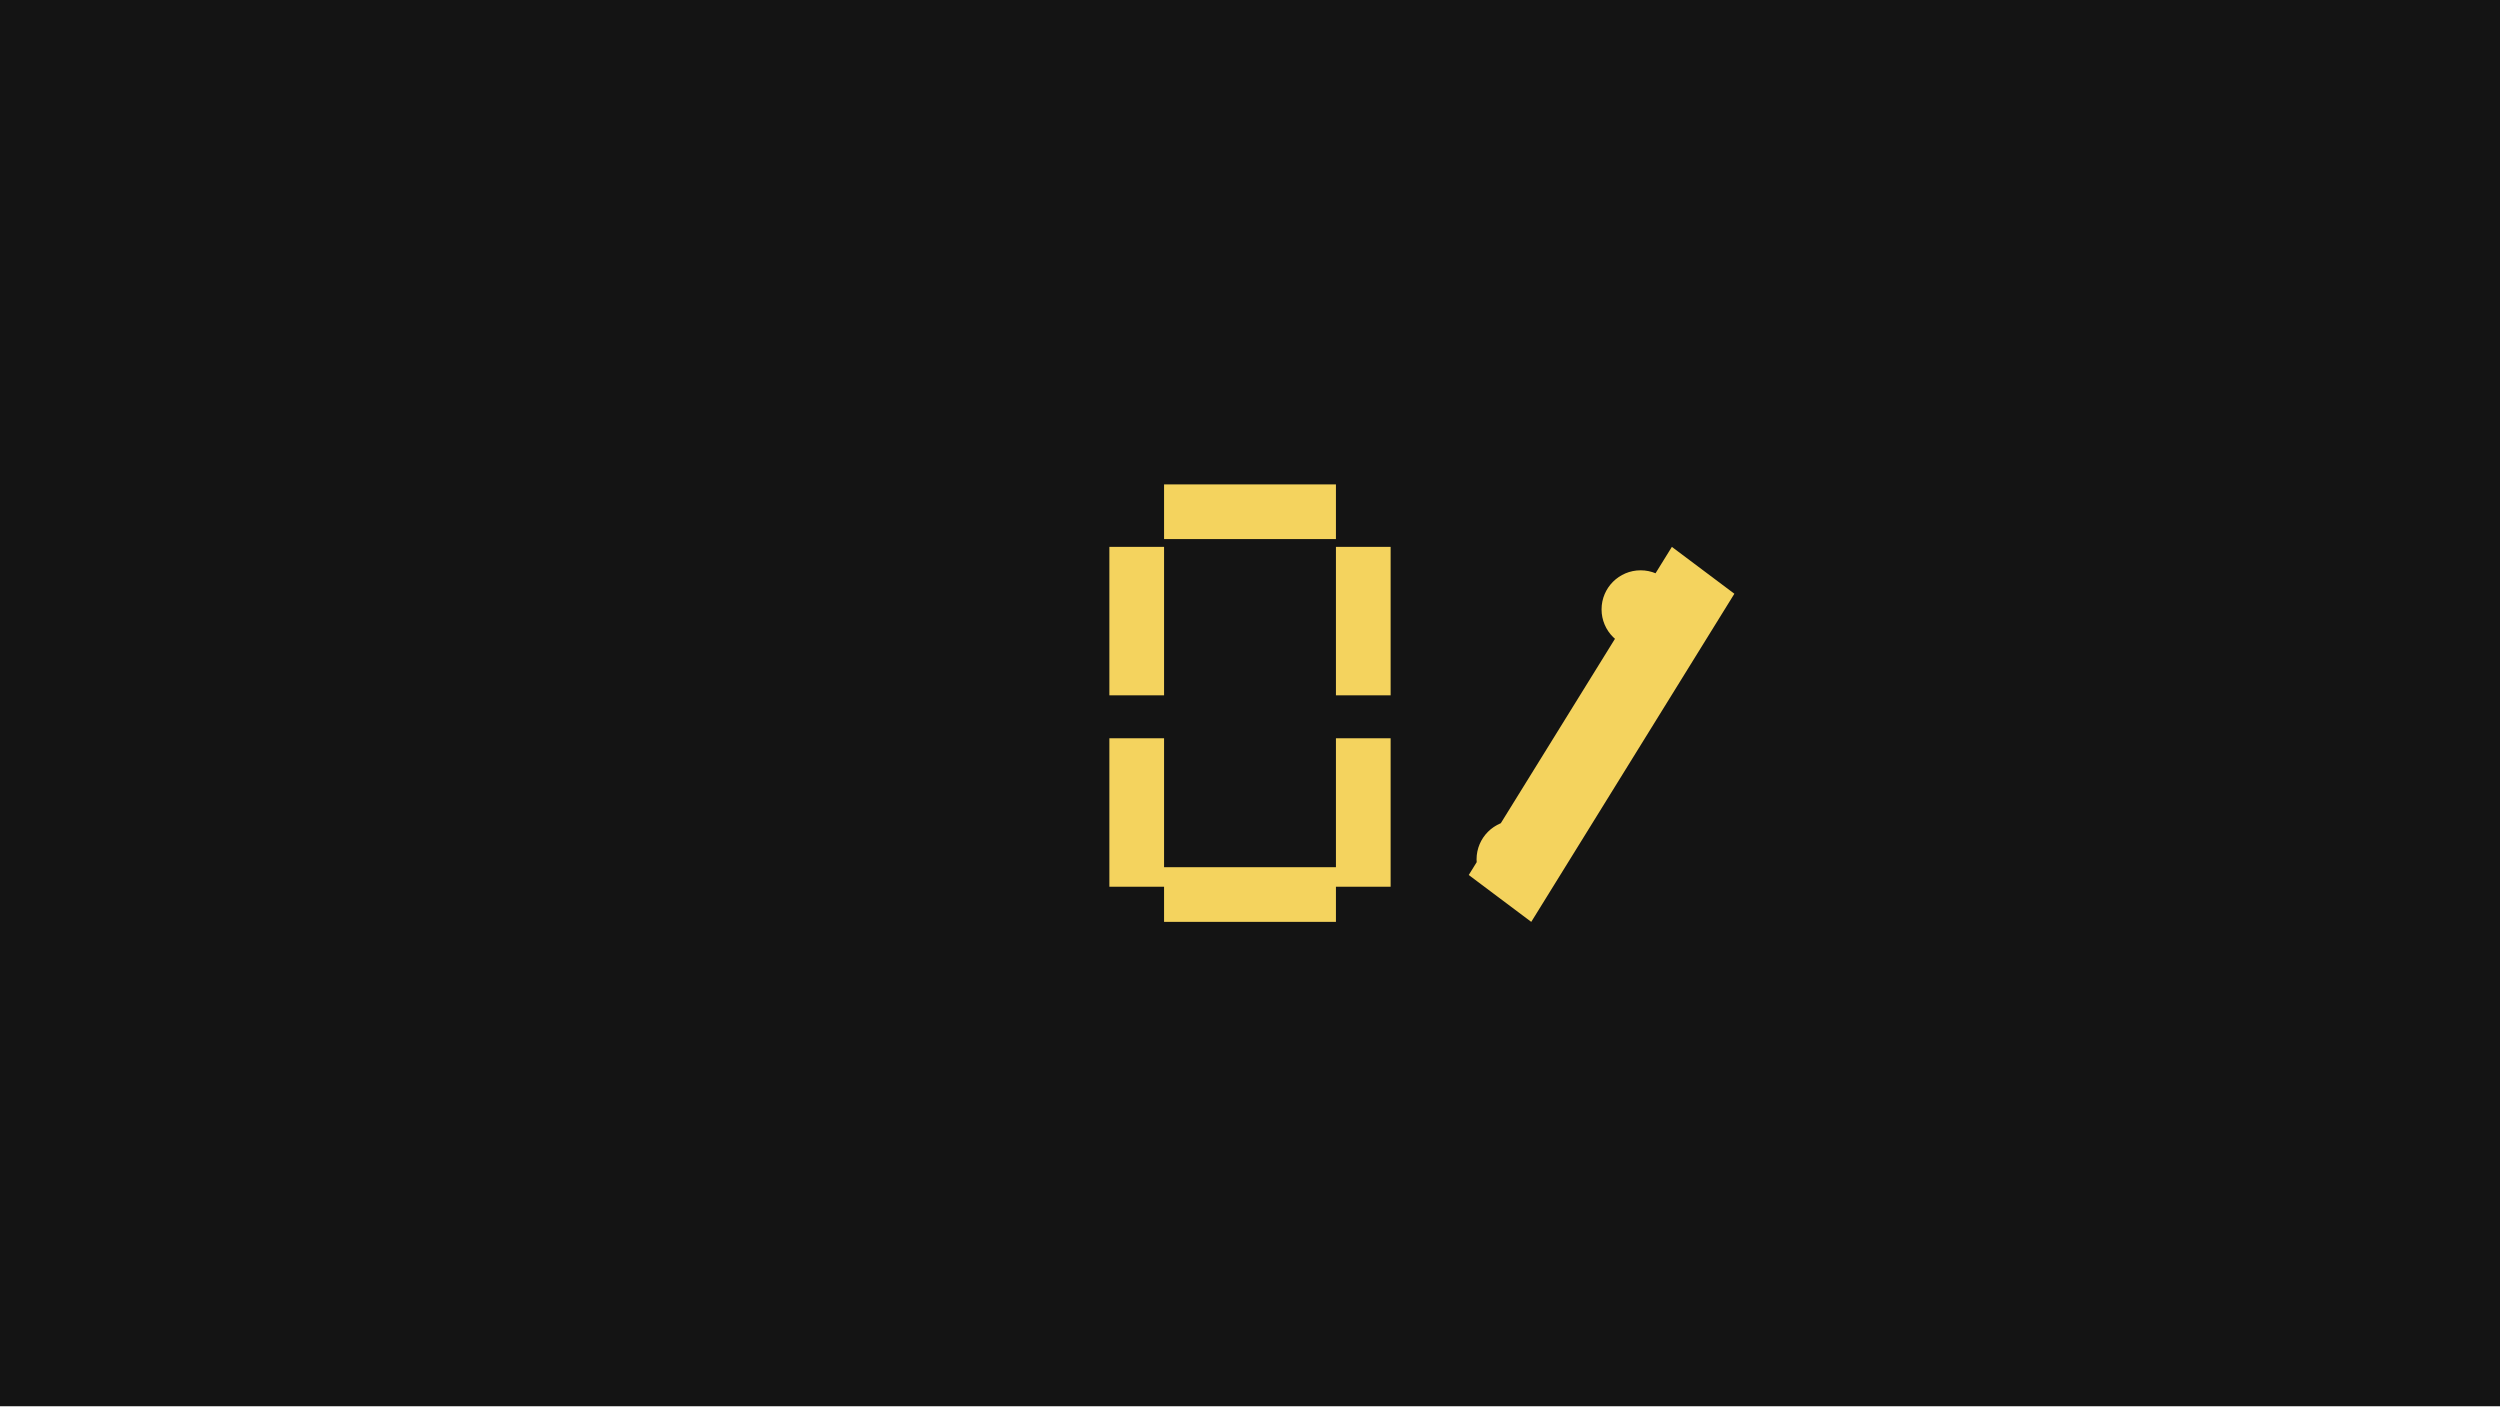
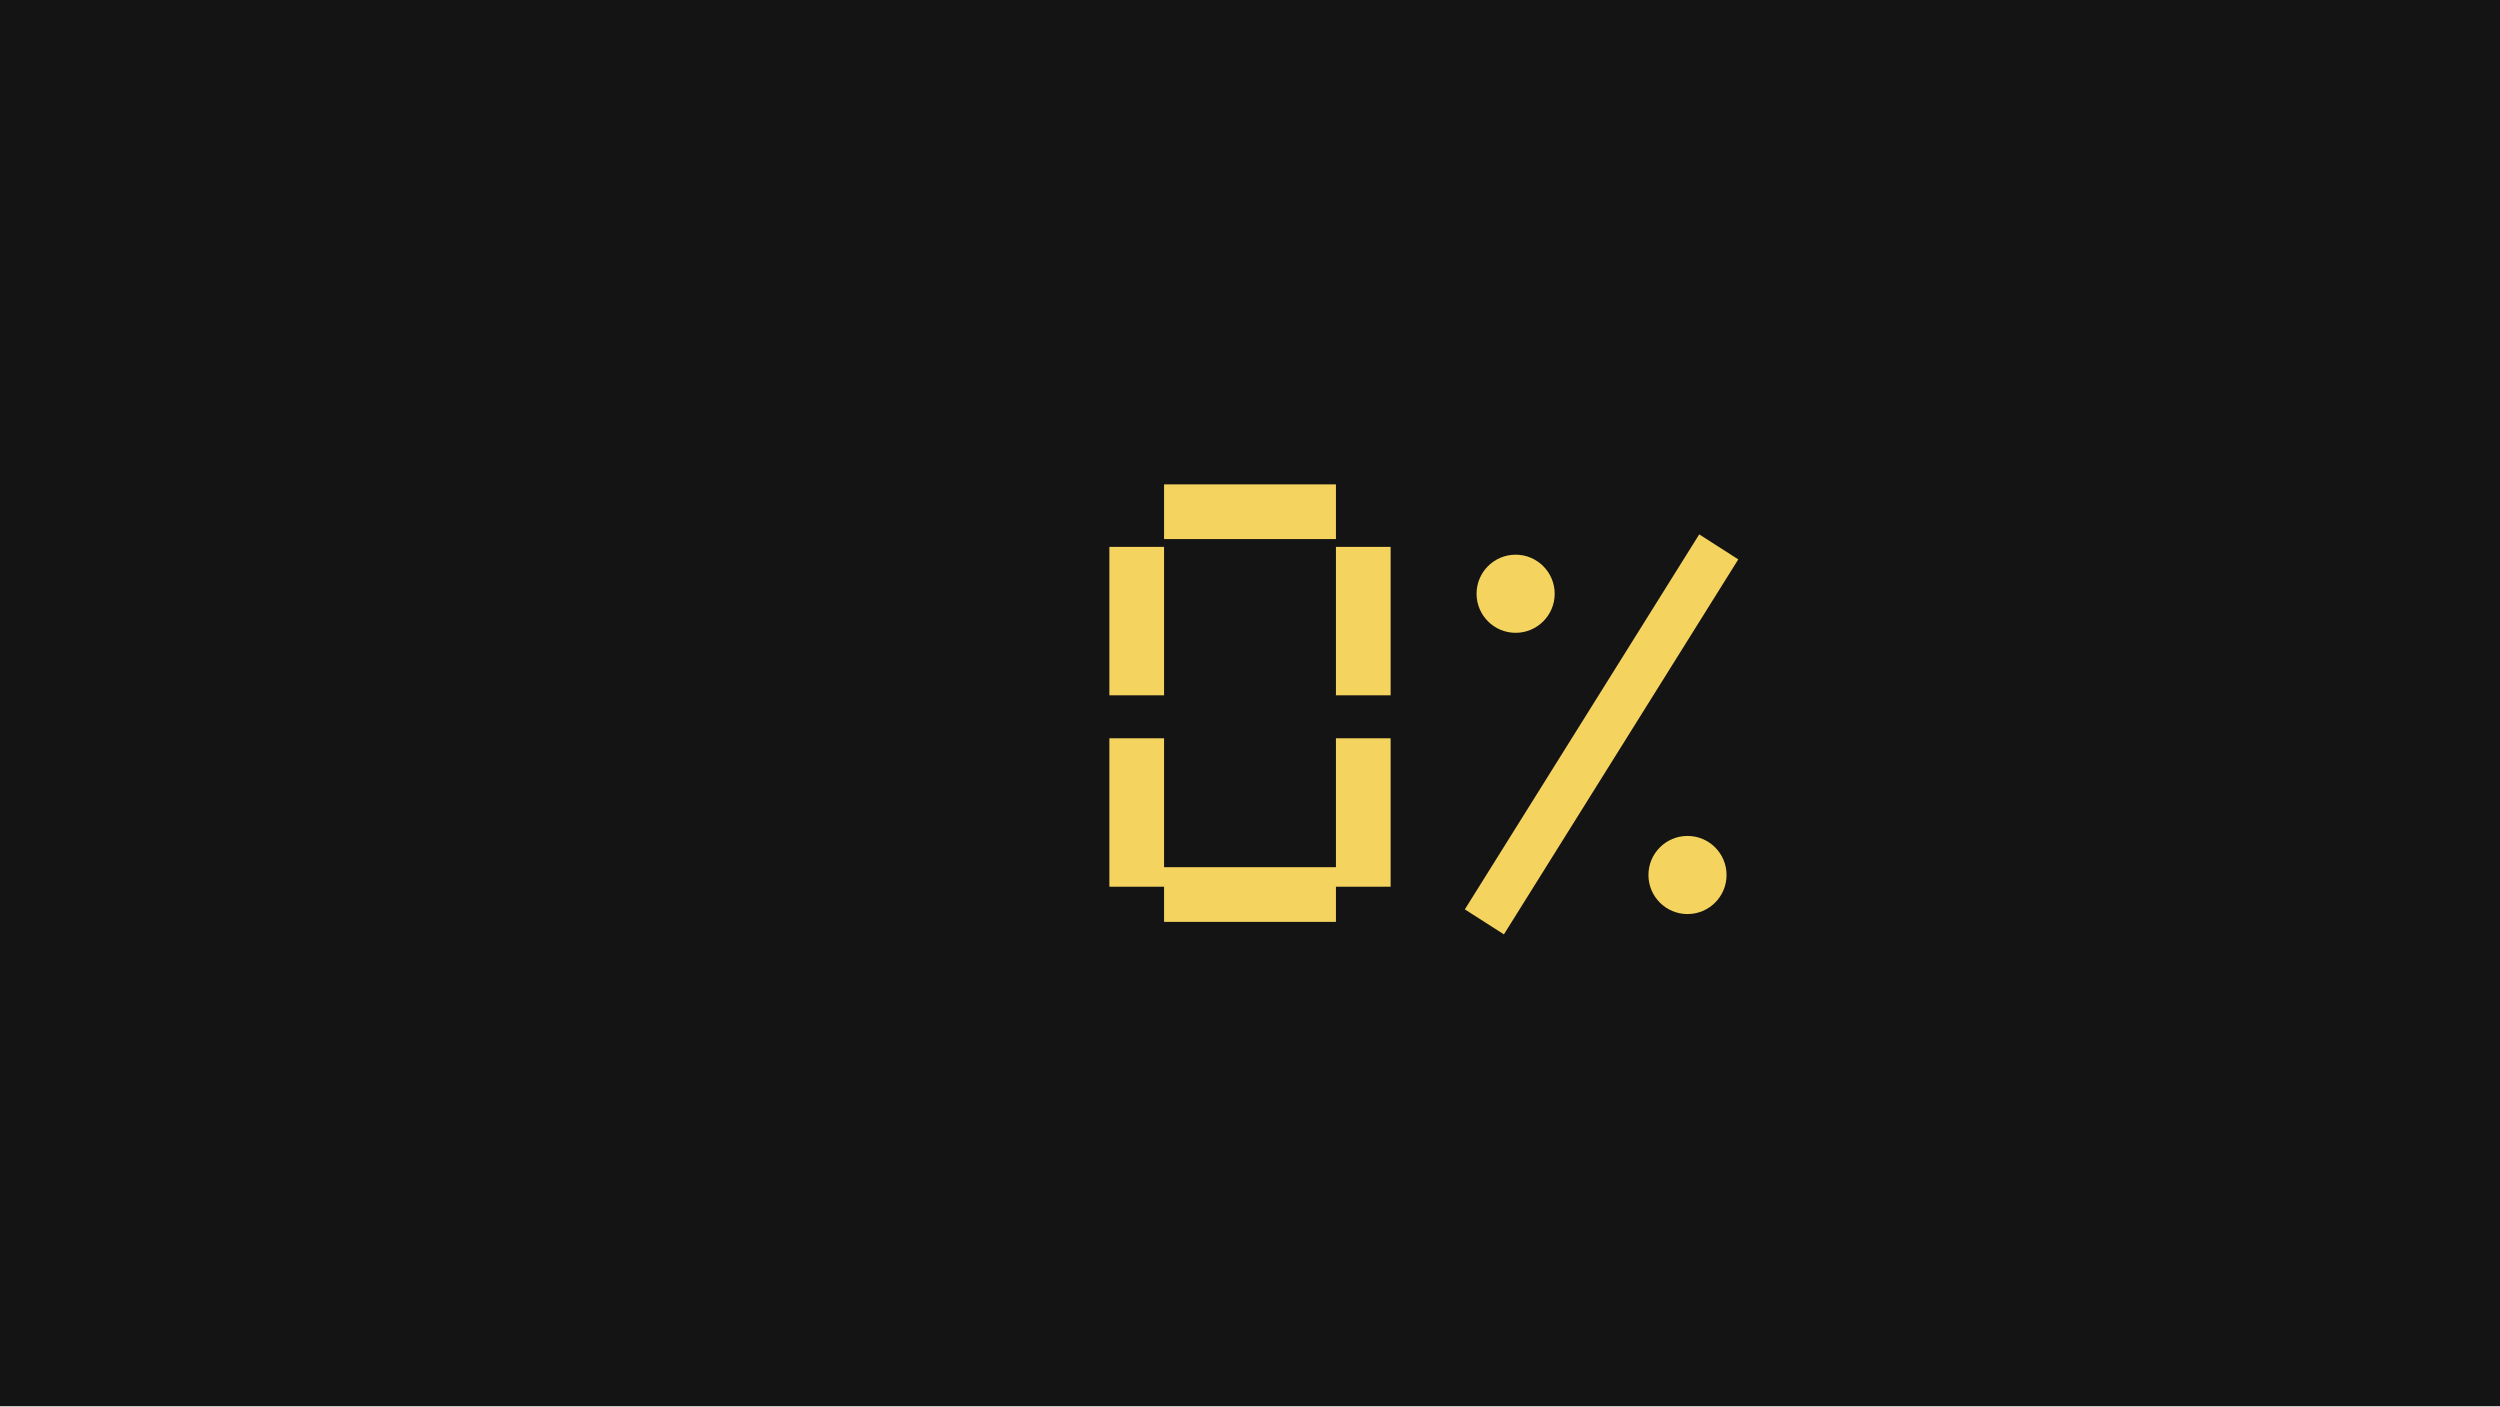
<svg xmlns="http://www.w3.org/2000/svg" width="320" height="180" viewBox="0 0 320 180">
  <g id="s-stage" fill="#141414">
    <path id="s-stage-shape" d="M 0 0 H 320 V 180 H 0 Z" />
  </g>
  <g id="s-viz-ticker" fill="#f4d35e">
-     <path id="s-viz-ticker-shape" d="M 149 62 H 171 V 69 H 149 Z M 171 70 H 178 V 89 H 171 Z M 142 70 H 149 V 89 H 142 Z M 171 94.5 H 178 V 113.5 H 171 Z M 142 94.5 H 149 V 113.5 H 142 Z M 149 111 H 171 V 118 H 149 Z M 210 73 A 5 5 0 1 1 210 83 A 5 5 0 1 1 210 73 Z M 194 105 A 5 5 0 1 1 194 115 A 5 5 0 1 1 194 105 Z M 214 70 L 222 76 L 196 118 L 188 112 Z">
-       <animate attributeName="d" begin="0s" end="1.2s" dur="1.2s" calcMode="discrete" values="M 149 62 H 171 V 69 H 149 Z M 171 70 H 178 V 89 H 171 Z M 142 70 H 149 V 89 H 142 Z M 171 94.5 H 178 V 113.5 H 171 Z M 142 94.5 H 149 V 113.5 H 142 Z M 149 111 H 171 V 118 H 149 Z M 210 73 A 5 5 0 1 1 210 83 A 5 5 0 1 1 210 73 Z M 194 105 A 5 5 0 1 1 194 115 A 5 5 0 1 1 194 105 Z M 214 70 L 222 76 L 196 118 L 188 112 Z;M 149 62 H 171 V 69 H 149 Z M 171 70 H 178 V 89 H 171 Z M 142 70 H 149 V 89 H 142 Z M 171 94.5 H 178 V 113.5 H 171 Z M 142 94.5 H 149 V 113.5 H 142 Z M 149 111 H 171 V 118 H 149 Z M 210 73 A 5 5 0 1 1 210 83 A 5 5 0 1 1 210 73 Z M 194 105 A 5 5 0 1 1 194 115 A 5 5 0 1 1 194 105 Z M 214 70 L 222 76 L 196 118 L 188 112 Z;M 125 70 H 132 V 89 H 125 Z M 125 94.5 H 132 V 113.5 H 125 Z M 149 62 H 171 V 69 H 149 Z M 171 70 H 178 V 89 H 171 Z M 142 70 H 149 V 89 H 142 Z M 149 86.5 H 171 V 93.5 H 149 Z M 171 94.5 H 178 V 113.5 H 171 Z M 142 94.5 H 149 V 113.5 H 142 Z M 149 111 H 171 V 118 H 149 Z M 210 73 A 5 5 0 1 1 210 83 A 5 5 0 1 1 210 73 Z M 194 105 A 5 5 0 1 1 194 115 A 5 5 0 1 1 194 105 Z M 214 70 L 222 76 L 196 118 L 188 112 Z;M 125 70 H 132 V 89 H 125 Z M 125 94.5 H 132 V 113.5 H 125 Z M 149 62 H 171 V 69 H 149 Z M 171 70 H 178 V 89 H 171 Z M 142 70 H 149 V 89 H 142 Z M 149 86.5 H 171 V 93.5 H 149 Z M 171 94.5 H 178 V 113.5 H 171 Z M 142 94.5 H 149 V 113.5 H 142 Z M 149 111 H 171 V 118 H 149 Z M 210 73 A 5 5 0 1 1 210 83 A 5 5 0 1 1 210 73 Z M 194 105 A 5 5 0 1 1 194 115 A 5 5 0 1 1 194 105 Z M 214 70 L 222 76 L 196 118 L 188 112 Z;M 103 62 H 125 V 69 H 103 Z M 125 70 H 132 V 89 H 125 Z M 103 86.5 H 125 V 93.5 H 103 Z M 125 94.5 H 132 V 113.5 H 125 Z M 103 111 H 125 V 118 H 103 Z M 149 62 H 171 V 69 H 149 Z M 142 70 H 149 V 89 H 142 Z M 149 86.5 H 171 V 93.5 H 149 Z M 171 94.5 H 178 V 113.5 H 171 Z M 142 94.5 H 149 V 113.5 H 142 Z M 149 111 H 171 V 118 H 149 Z M 210 73 A 5 5 0 1 1 210 83 A 5 5 0 1 1 210 73 Z M 194 105 A 5 5 0 1 1 194 115 A 5 5 0 1 1 194 105 Z M 214 70 L 222 76 L 196 118 L 188 112 Z;M 103 62 H 125 V 69 H 103 Z M 125 70 H 132 V 89 H 125 Z M 103 86.5 H 125 V 93.5 H 103 Z M 125 94.5 H 132 V 113.5 H 125 Z M 103 111 H 125 V 118 H 103 Z M 149 62 H 171 V 69 H 149 Z M 142 70 H 149 V 89 H 142 Z M 149 86.5 H 171 V 93.5 H 149 Z M 171 94.5 H 178 V 113.5 H 171 Z M 142 94.5 H 149 V 113.5 H 142 Z M 149 111 H 171 V 118 H 149 Z M 210 73 A 5 5 0 1 1 210 83 A 5 5 0 1 1 210 73 Z M 194 105 A 5 5 0 1 1 194 115 A 5 5 0 1 1 194 105 Z M 214 70 L 222 76 L 196 118 L 188 112 Z;M 103 62 H 125 V 69 H 103 Z M 96 70 H 103 V 89 H 96 Z M 103 86.5 H 125 V 93.5 H 103 Z M 125 94.5 H 132 V 113.5 H 125 Z M 103 111 H 125 V 118 H 103 Z M 171 70 H 178 V 89 H 171 Z M 142 70 H 149 V 89 H 142 Z M 149 86.5 H 171 V 93.5 H 149 Z M 171 94.5 H 178 V 113.5 H 171 Z M 210 73 A 5 5 0 1 1 210 83 A 5 5 0 1 1 210 73 Z M 194 105 A 5 5 0 1 1 194 115 A 5 5 0 1 1 194 105 Z M 214 70 L 222 76 L 196 118 L 188 112 Z;M 103 62 H 125 V 69 H 103 Z M 96 70 H 103 V 89 H 96 Z M 103 86.5 H 125 V 93.5 H 103 Z M 125 94.5 H 132 V 113.5 H 125 Z M 103 111 H 125 V 118 H 103 Z M 171 70 H 178 V 89 H 171 Z M 142 70 H 149 V 89 H 142 Z M 149 86.5 H 171 V 93.5 H 149 Z M 171 94.5 H 178 V 113.5 H 171 Z M 210 73 A 5 5 0 1 1 210 83 A 5 5 0 1 1 210 73 Z M 194 105 A 5 5 0 1 1 194 115 A 5 5 0 1 1 194 105 Z M 214 70 L 222 76 L 196 118 L 188 112 Z;M 103 62 H 125 V 69 H 103 Z M 125 70 H 132 V 89 H 125 Z M 125 94.5 H 132 V 113.5 H 125 Z M 149 62 H 171 V 69 H 149 Z M 171 70 H 178 V 89 H 171 Z M 149 86.5 H 171 V 93.5 H 149 Z M 142 94.5 H 149 V 113.5 H 142 Z M 149 111 H 171 V 118 H 149 Z M 210 73 A 5 5 0 1 1 210 83 A 5 5 0 1 1 210 73 Z M 194 105 A 5 5 0 1 1 194 115 A 5 5 0 1 1 194 105 Z M 214 70 L 222 76 L 196 118 L 188 112 Z" keyTimes="0;0.25;0.25;0.5;0.5;0.75;0.75;1;1" fill="freeze" />
+     <path id="s-viz-ticker-shape" d="M 149 62 H 171 V 69 H 149 Z M 171 70 H 178 V 89 H 171 Z M 171 94.5 H 178 V 113.5 H 171 Z M 149 111 H 171 V 118 H 149 Z M 142 94.5 H 149 V 113.5 H 142 Z M 142 70 H 149 V 89 H 142 Z">
+       <animate attributeName="d" begin="0s" end="1.2s" dur="1.2s" calcMode="discrete" values="M 149 62 H 171 V 69 H 149 Z M 171 70 H 178 V 89 H 171 Z M 171 94.5 H 178 V 113.5 H 171 Z M 149 111 H 171 V 118 H 149 Z M 142 94.5 H 149 V 113.5 H 142 Z M 142 70 H 149 V 89 H 142 Z;M 149 62 H 171 V 69 H 149 Z M 171 70 H 178 V 89 H 171 Z M 171 94.5 H 178 V 113.5 H 171 Z M 149 111 H 171 V 118 H 149 Z M 142 94.5 H 149 V 113.5 H 142 Z M 142 70 H 149 V 89 H 142 Z;M 125 70 H 132 V 89 H 125 Z M 125 94.5 H 132 V 113.5 H 125 Z M 149 62 H 171 V 69 H 149 Z M 171 70 H 178 V 89 H 171 Z M 171 94.5 H 178 V 113.5 H 171 Z;M 125 70 H 132 V 89 H 125 Z M 125 94.5 H 132 V 113.5 H 125 Z M 149 62 H 171 V 69 H 149 Z M 171 70 H 178 V 89 H 171 Z M 171 94.5 H 178 V 113.5 H 171 Z;M 103 62 H 125 V 69 H 103 Z M 125 70 H 132 V 89 H 125 Z M 125 94.5 H 132 V 113.5 H 125 Z M 103 111 H 125 V 118 H 103 Z M 103 86.5 H 125 V 93.5 H 103 Z M 149 62 H 171 V 69 H 149 Z M 171 70 H 178 V 89 H 171 Z M 171 94.5 H 178 V 113.5 H 171 Z M 149 111 H 171 V 118 H 149 Z M 142 94.5 H 149 V 113.5 H 142 Z M 142 70 H 149 V 89 H 142 Z;M 103 62 H 125 V 69 H 103 Z M 125 70 H 132 V 89 H 125 Z M 125 94.5 H 132 V 113.5 H 125 Z M 103 111 H 125 V 118 H 103 Z M 103 86.5 H 125 V 93.5 H 103 Z M 149 62 H 171 V 69 H 149 Z M 171 70 H 178 V 89 H 171 Z M 171 94.5 H 178 V 113.5 H 171 Z M 149 111 H 171 V 118 H 149 Z M 142 94.5 H 149 V 113.5 H 142 Z M 142 70 H 149 V 89 H 142 Z;M 125 70 H 132 V 89 H 125 Z M 125 94.5 H 132 V 113.5 H 125 Z M 96 70 H 103 V 89 H 96 Z M 103 86.5 H 125 V 93.5 H 103 Z M 149 62 H 171 V 69 H 149 Z M 171 70 H 178 V 89 H 171 Z M 149 111 H 171 V 118 H 149 Z M 142 94.5 H 149 V 113.5 H 142 Z M 149 86.5 H 171 V 93.5 H 149 Z;M 125 70 H 132 V 89 H 125 Z M 125 94.5 H 132 V 113.5 H 125 Z M 96 70 H 103 V 89 H 96 Z M 103 86.5 H 125 V 93.5 H 103 Z M 149 62 H 171 V 69 H 149 Z M 171 70 H 178 V 89 H 171 Z M 149 111 H 171 V 118 H 149 Z M 142 94.5 H 149 V 113.5 H 142 Z M 149 86.5 H 171 V 93.5 H 149 Z;M 103 62 H 125 V 69 H 103 Z M 125 94.5 H 132 V 113.5 H 125 Z M 103 111 H 125 V 118 H 103 Z M 96 70 H 103 V 89 H 96 Z M 103 86.5 H 125 V 93.5 H 103 Z M 171 70 H 178 V 89 H 171 Z M 171 94.5 H 178 V 113.5 H 171 Z;M 103 62 H 125 V 69 H 103 Z M 125 94.5 H 132 V 113.5 H 125 Z M 103 111 H 125 V 118 H 103 Z M 96 70 H 103 V 89 H 96 Z M 103 86.5 H 125 V 93.5 H 103 Z M 171 70 H 178 V 89 H 171 Z M 171 94.5 H 178 V 113.5 H 171 Z;M 103 62 H 125 V 69 H 103 Z M 125 94.5 H 132 V 113.5 H 125 Z M 103 111 H 125 V 118 H 103 Z M 96 70 H 103 V 89 H 96 Z M 103 86.5 H 125 V 93.5 H 103 Z M 149 62 H 171 V 69 H 149 Z M 171 70 H 178 V 89 H 171 Z M 171 94.5 H 178 V 113.5 H 171 Z M 149 111 H 171 V 118 H 149 Z M 142 94.5 H 149 V 113.5 H 142 Z M 142 70 H 149 V 89 H 142 Z M 149 86.5 H 171 V 93.5 H 149 Z;M 103 62 H 125 V 69 H 103 Z M 125 94.5 H 132 V 113.5 H 125 Z M 103 111 H 125 V 118 H 103 Z M 96 70 H 103 V 89 H 96 Z M 103 86.5 H 125 V 93.5 H 103 Z M 149 62 H 171 V 69 H 149 Z M 171 70 H 178 V 89 H 171 Z M 171 94.5 H 178 V 113.5 H 171 Z M 149 111 H 171 V 118 H 149 Z M 142 94.5 H 149 V 113.5 H 142 Z M 142 70 H 149 V 89 H 142 Z M 149 86.5 H 171 V 93.5 H 149 Z;M 103 62 H 125 V 69 H 103 Z M 125 94.5 H 132 V 113.5 H 125 Z M 103 111 H 125 V 118 H 103 Z M 96 94.5 H 103 V 113.5 H 96 Z M 96 70 H 103 V 89 H 96 Z M 103 86.5 H 125 V 93.5 H 103 Z M 149 62 H 171 V 69 H 149 Z M 171 70 H 178 V 89 H 171 Z M 171 94.5 H 178 V 113.5 H 171 Z M 149 111 H 171 V 118 H 149 Z M 149 86.5 H 171 V 93.5 H 149 Z;M 103 62 H 125 V 69 H 103 Z M 125 94.5 H 132 V 113.5 H 125 Z M 103 111 H 125 V 118 H 103 Z M 96 94.5 H 103 V 113.5 H 96 Z M 96 70 H 103 V 89 H 96 Z M 103 86.5 H 125 V 93.5 H 103 Z M 149 62 H 171 V 69 H 149 Z M 171 70 H 178 V 89 H 171 Z M 171 94.5 H 178 V 113.5 H 171 Z M 149 111 H 171 V 118 H 149 Z M 149 86.5 H 171 V 93.5 H 149 Z;M 103 62 H 125 V 69 H 103 Z M 125 94.5 H 132 V 113.5 H 125 Z M 103 111 H 125 V 118 H 103 Z M 96 94.5 H 103 V 113.5 H 96 Z M 96 70 H 103 V 89 H 96 Z M 103 86.5 H 125 V 93.5 H 103 Z M 149 62 H 171 V 69 H 149 Z M 171 70 H 178 V 89 H 171 Z M 171 94.5 H 178 V 113.5 H 171 Z;M 103 62 H 125 V 69 H 103 Z M 125 94.5 H 132 V 113.5 H 125 Z M 103 111 H 125 V 118 H 103 Z M 96 94.5 H 103 V 113.5 H 96 Z M 96 70 H 103 V 89 H 96 Z M 103 86.5 H 125 V 93.5 H 103 Z M 149 62 H 171 V 69 H 149 Z M 171 70 H 178 V 89 H 171 Z M 171 94.5 H 178 V 113.5 H 171 Z;M 103 62 H 125 V 69 H 103 Z M 125 94.5 H 132 V 113.5 H 125 Z M 103 111 H 125 V 118 H 103 Z M 96 94.5 H 103 V 113.5 H 96 Z M 96 70 H 103 V 89 H 96 Z M 103 86.5 H 125 V 93.5 H 103 Z M 149 62 H 171 V 69 H 149 Z M 171 70 H 178 V 89 H 171 Z M 171 94.5 H 178 V 113.5 H 171 Z M 149 111 H 171 V 118 H 149 Z M 142 70 H 149 V 89 H 142 Z M 149 86.5 H 171 V 93.5 H 149 Z;M 103 62 H 125 V 69 H 103 Z M 125 94.5 H 132 V 113.5 H 125 Z M 103 111 H 125 V 118 H 103 Z M 96 94.5 H 103 V 113.5 H 96 Z M 96 70 H 103 V 89 H 96 Z M 103 86.5 H 125 V 93.5 H 103 Z M 149 62 H 171 V 69 H 149 Z M 171 70 H 178 V 89 H 171 Z M 171 94.5 H 178 V 113.5 H 171 Z M 149 111 H 171 V 118 H 149 Z M 142 70 H 149 V 89 H 142 Z M 149 86.5 H 171 V 93.5 H 149 Z;M 103 62 H 125 V 69 H 103 Z M 125 70 H 132 V 89 H 125 Z M 125 94.5 H 132 V 113.5 H 125 Z M 171 70 H 178 V 89 H 171 Z M 171 94.5 H 178 V 113.5 H 171 Z;M 103 62 H 125 V 69 H 103 Z M 125 70 H 132 V 89 H 125 Z M 125 94.5 H 132 V 113.5 H 125 Z M 171 70 H 178 V 89 H 171 Z M 171 94.5 H 178 V 113.5 H 171 Z;M 103 62 H 125 V 69 H 103 Z M 125 70 H 132 V 89 H 125 Z M 125 94.5 H 132 V 113.5 H 125 Z M 149 62 H 171 V 69 H 149 Z M 171 70 H 178 V 89 H 171 Z M 149 111 H 171 V 118 H 149 Z M 142 94.5 H 149 V 113.5 H 142 Z M 149 86.5 H 171 V 93.5 H 149 Z;M 103 62 H 125 V 69 H 103 Z M 125 70 H 132 V 89 H 125 Z M 125 94.5 H 132 V 113.5 H 125 Z M 149 62 H 171 V 69 H 149 Z M 171 70 H 178 V 89 H 171 Z M 149 111 H 171 V 118 H 149 Z M 142 94.5 H 149 V 113.5 H 142 Z M 149 86.5 H 171 V 93.5 H 149 Z;M 103 62 H 125 V 69 H 103 Z M 125 70 H 132 V 89 H 125 Z M 125 94.5 H 132 V 113.5 H 125 Z M 149 62 H 171 V 69 H 149 Z M 171 70 H 178 V 89 H 171 Z M 149 111 H 171 V 118 H 149 Z M 142 94.5 H 149 V 113.5 H 142 Z M 149 86.5 H 171 V 93.5 H 149 Z" keyTimes="0;0.083;0.083;0.167;0.167;0.25;0.25;0.333;0.333;0.417;0.417;0.5;0.5;0.583;0.583;0.667;0.667;0.75;0.75;0.833;0.833;1;1" fill="freeze" />
    </path>
  </g>
+   <g id="s-viz-ticker-mark" fill="#f4d35e">
+     <path id="s-viz-ticker-mark-shape" d="M 194 71 A 5 5 0 1 1 194 81 A 5 5 0 1 1 194 71 Z M 216 107 A 5 5 0 1 1 216 117 A 5 5 0 1 1 216 107 Z M 187.5 116.4 L 192.5 119.6 L 222.5 71.6 L 217.5 68.4 Z" />
+   </g>
</svg>
